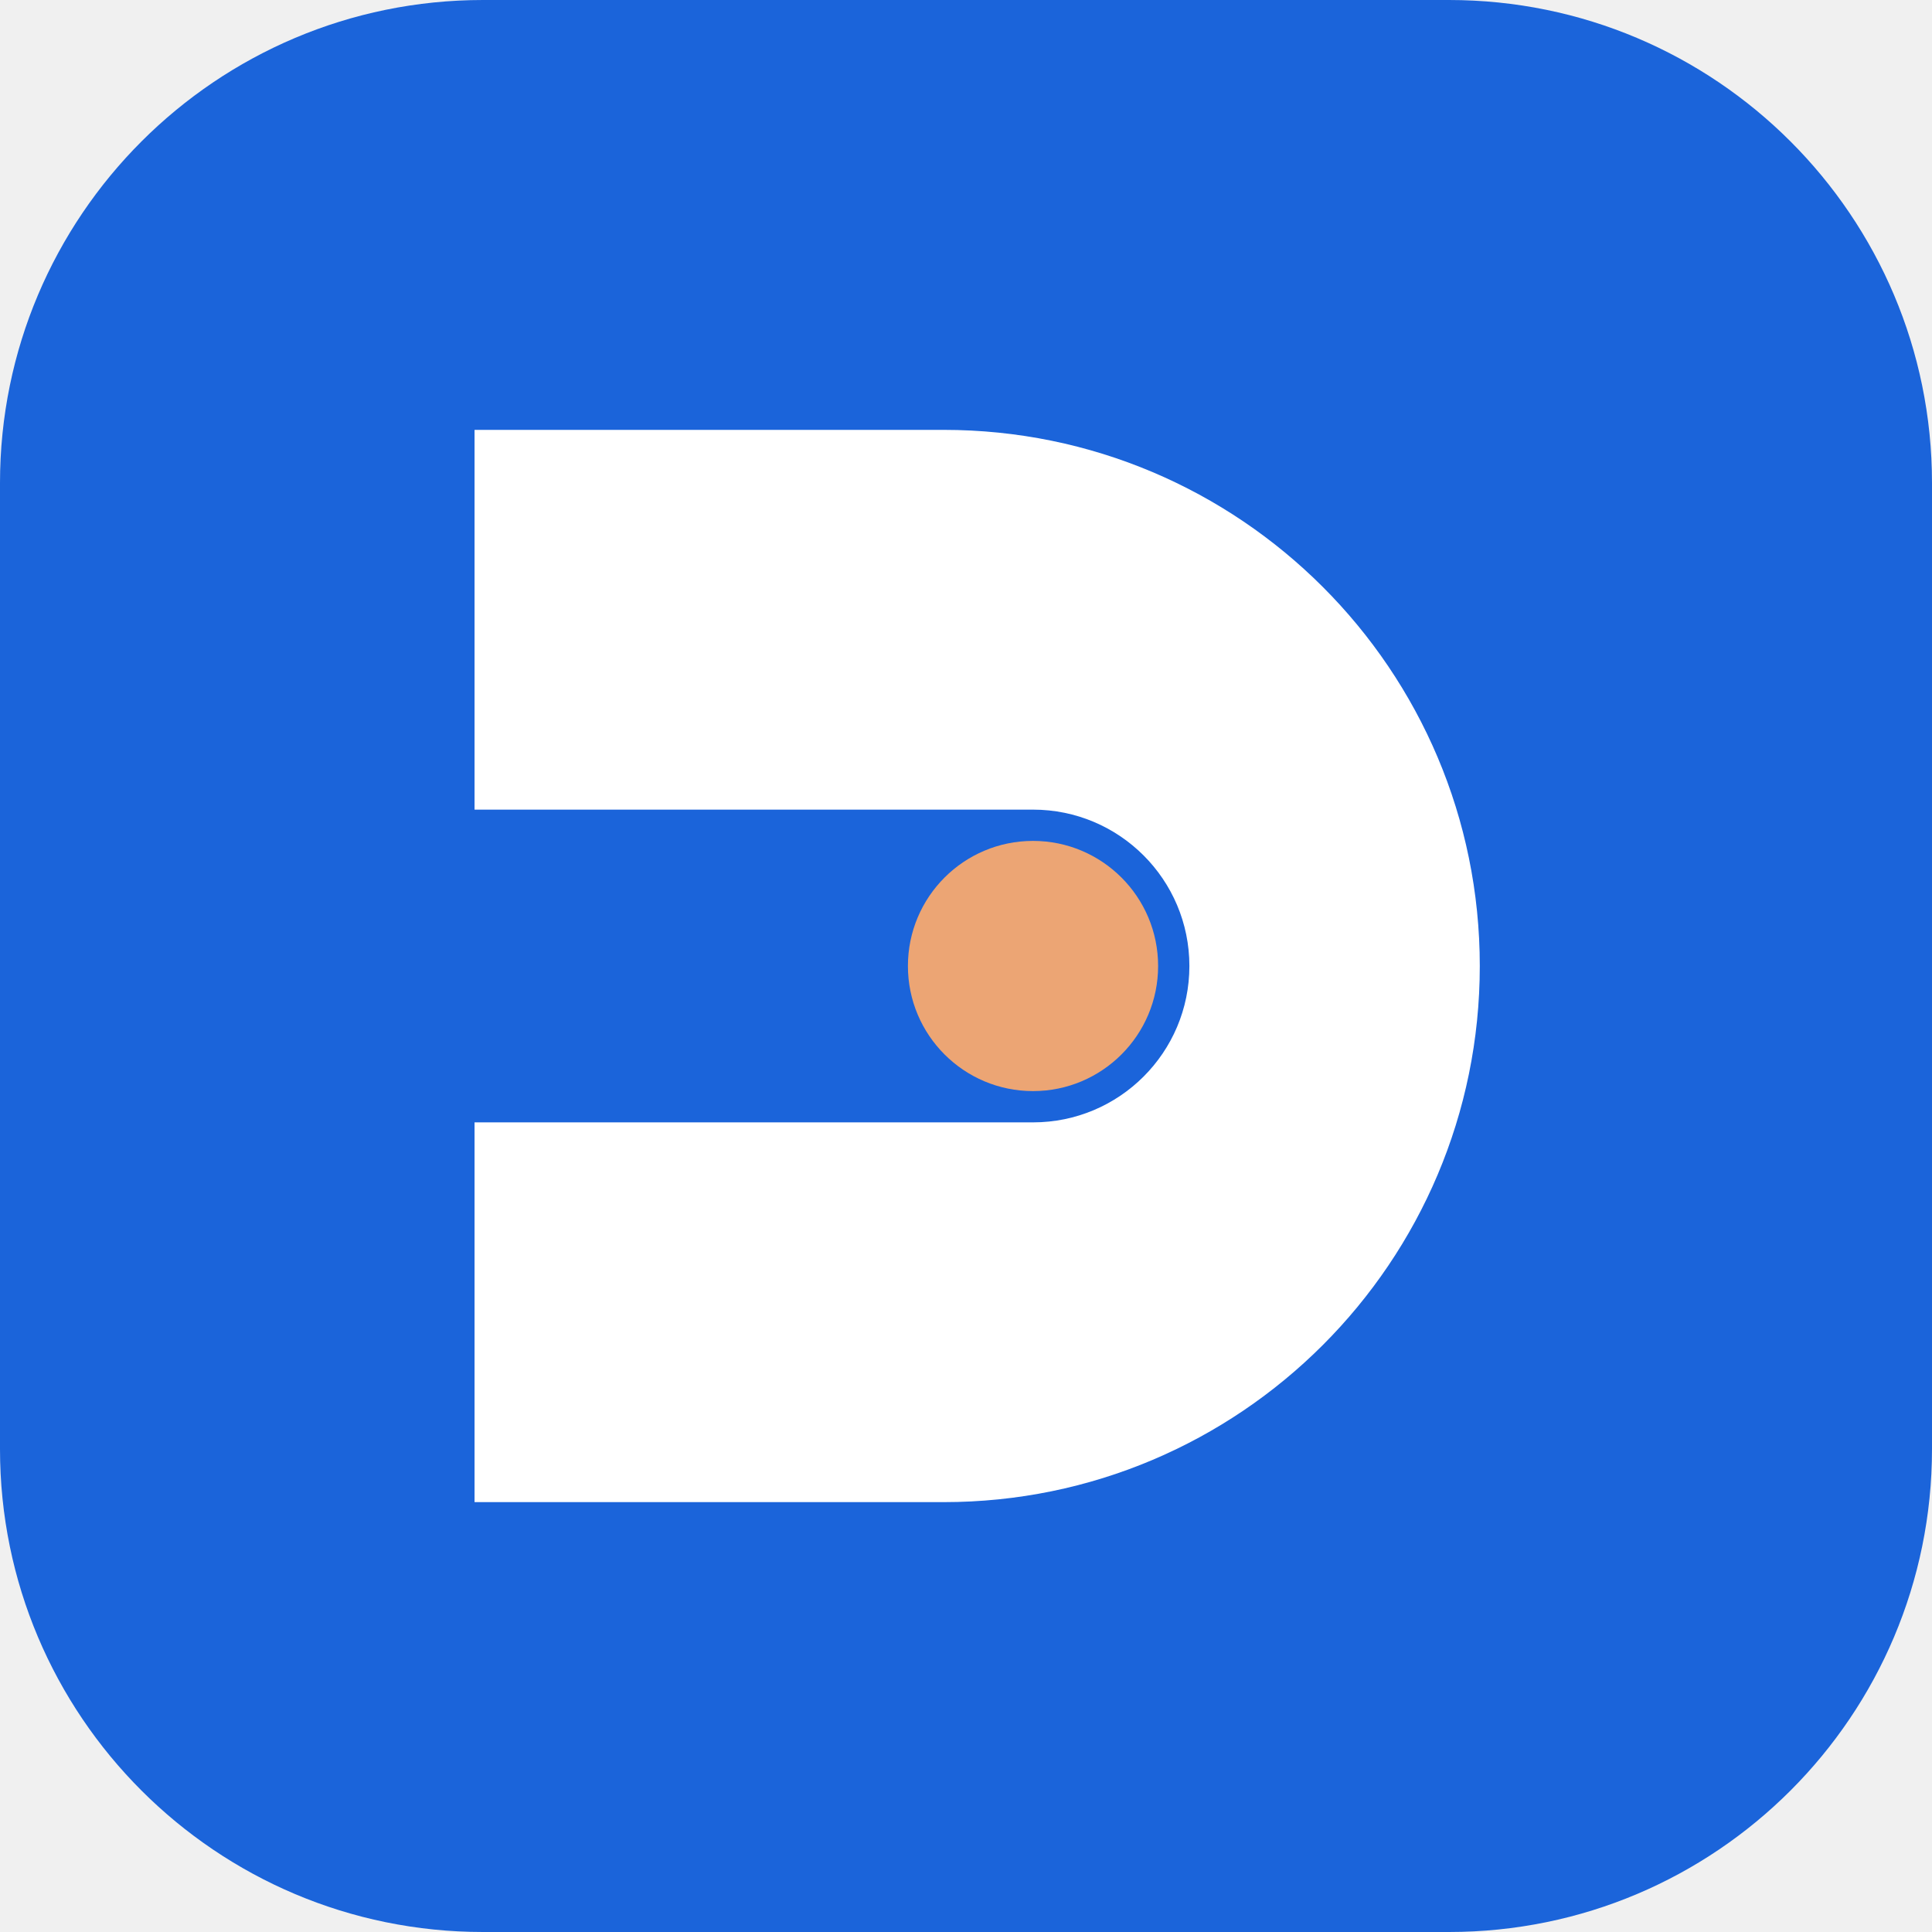
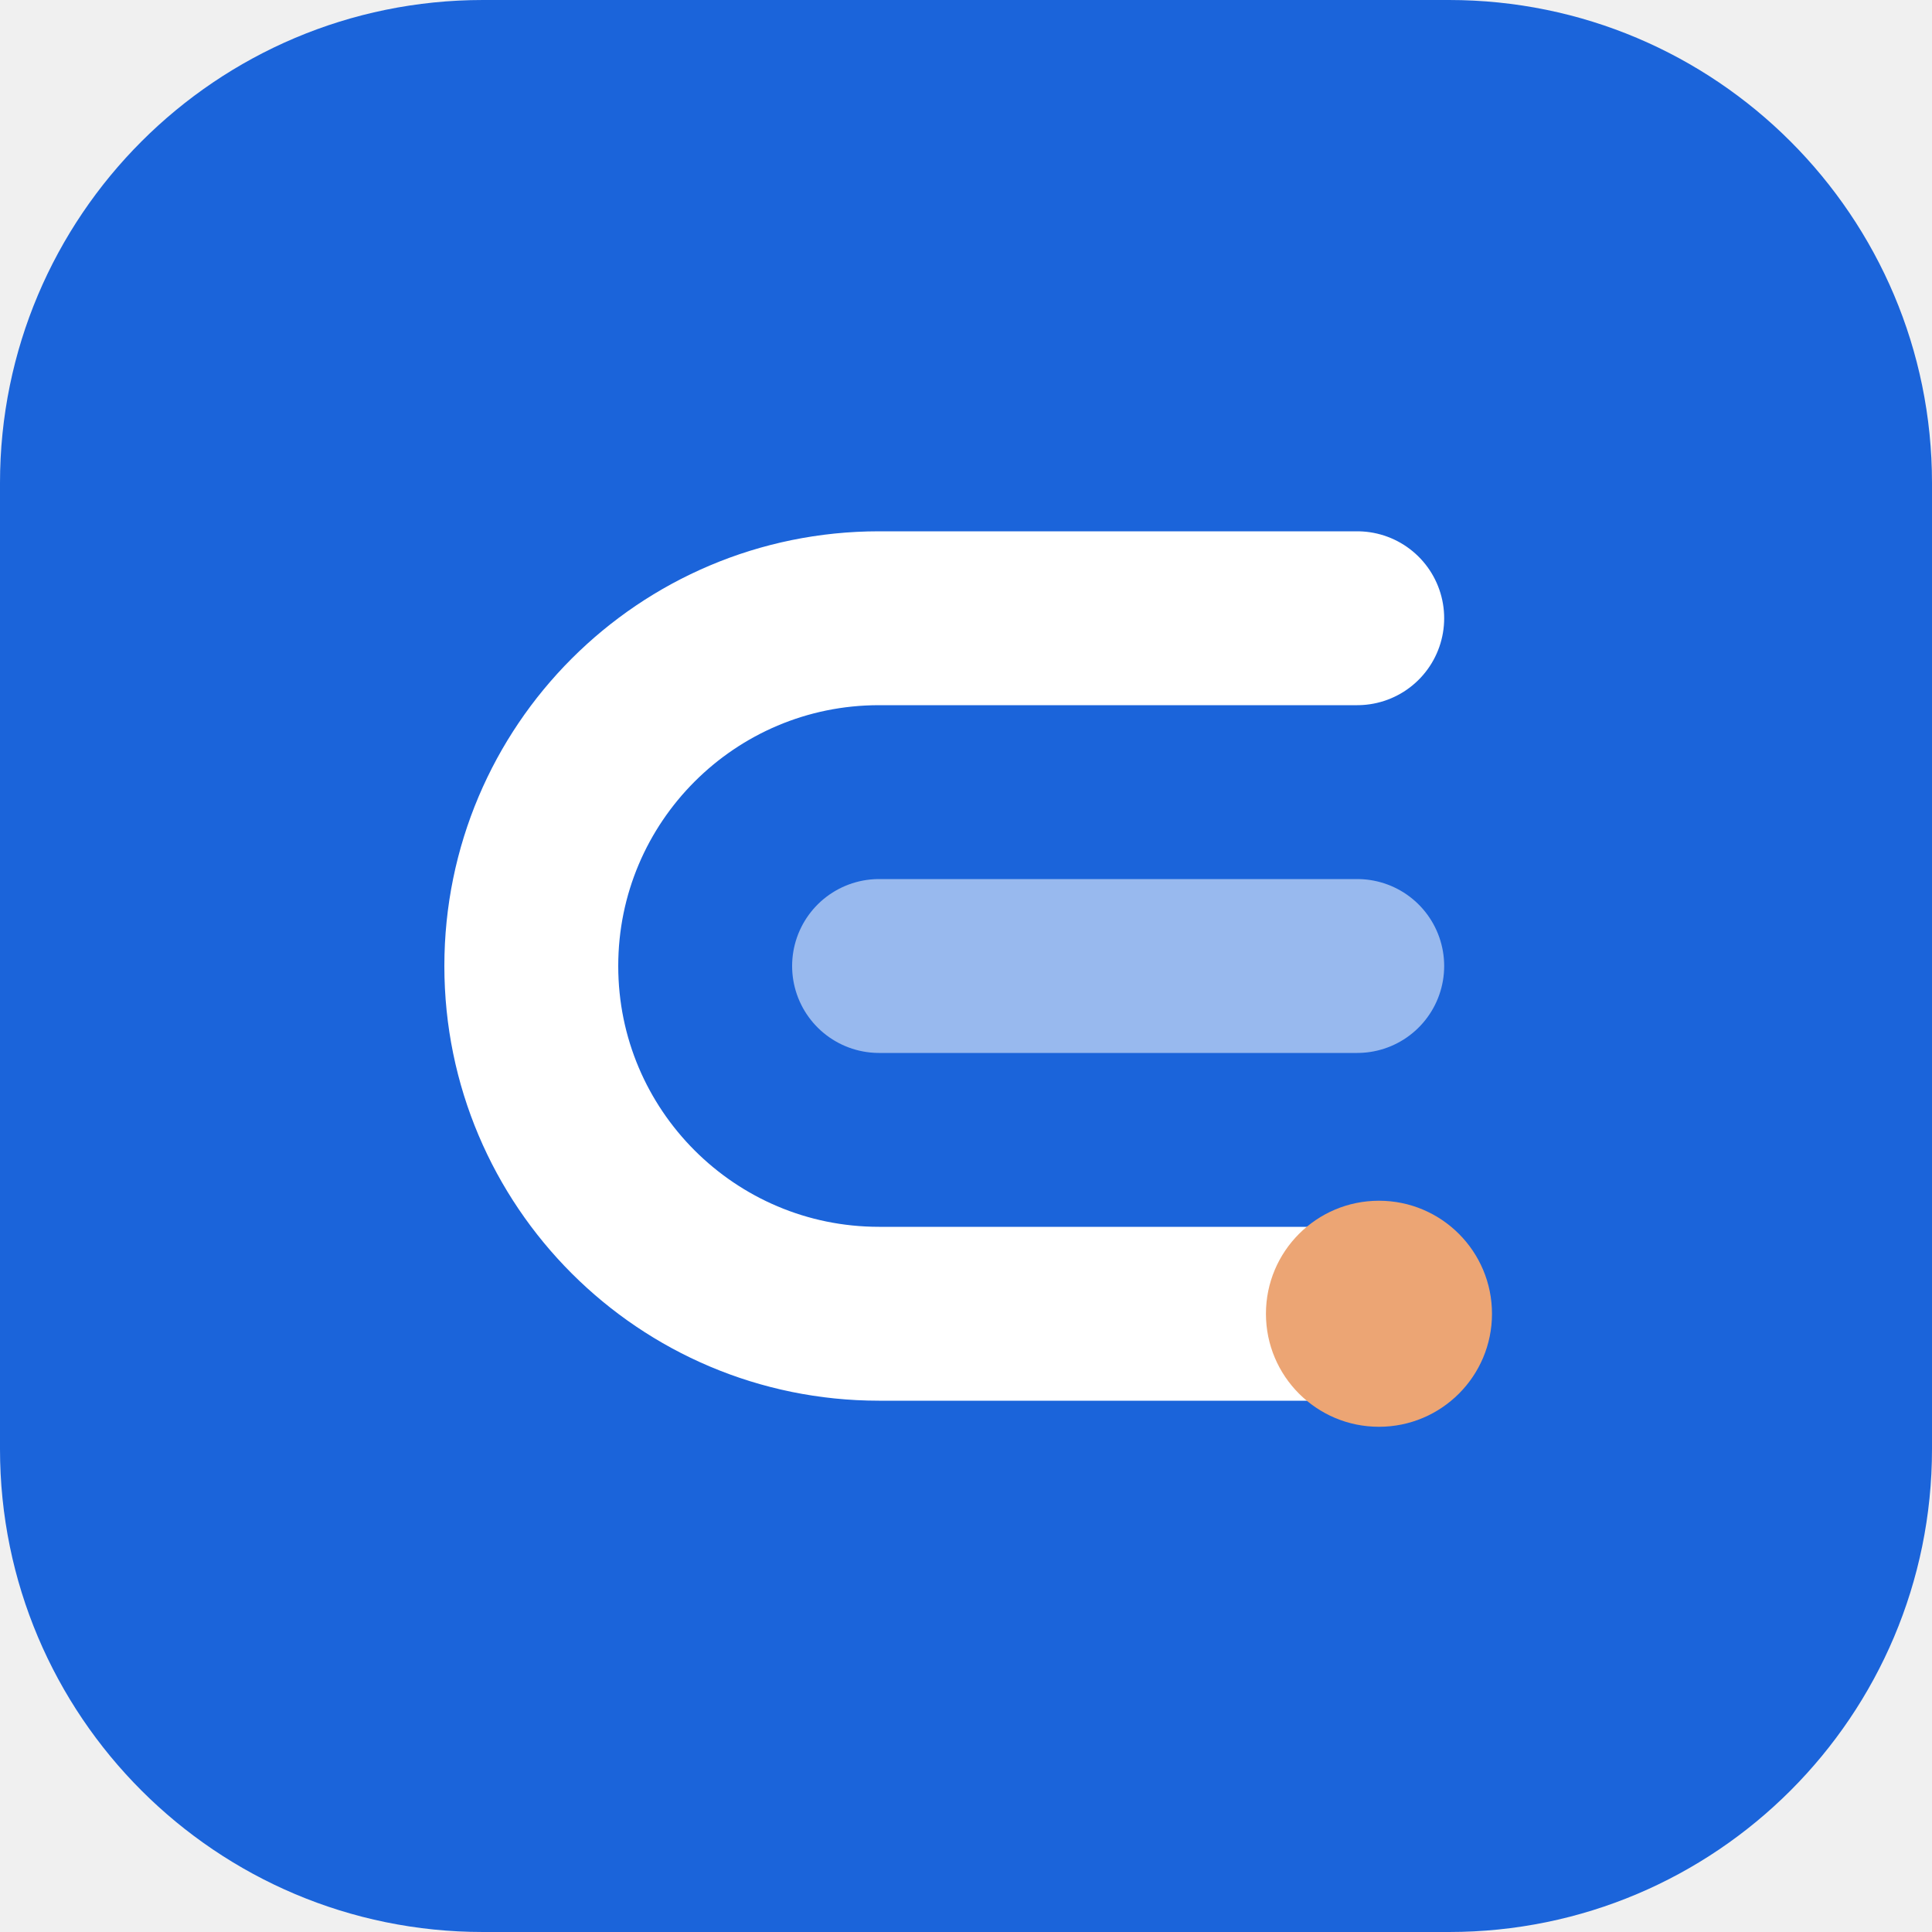
<svg xmlns="http://www.w3.org/2000/svg" viewBox="0 0 32 32">
  <rect width="32" height="32" rx="8" fill="#1b64da" />
-   <g transform="translate(16 16) scale(0.74) translate(-16 -16)">
-     <path d="M5 4h10.5a12 12 0 0 1 0 24H5Zm0 8.5v7h12.5a3.5 3.5 0 0 0 0-7Z" fill-rule="evenodd" fill="#ffffff" />
-     <circle cx="17.5" cy="16" r="2.8" fill="#eca574" />
+   <g transform="translate(16 16) scale(0.72) translate(-16 -16)" fill="none" stroke-width="4" stroke-linecap="round">
+     <path d="M25 8H14a8 8 0 0 0 0 16h11" stroke="#ffffff" />
+     <path d="M25 16H14" stroke="#ffffff" opacity="0.55" />
+     <circle cx="25.5" cy="24" r="2.6" fill="#eca574" stroke="none" />
  </g>
</svg>
